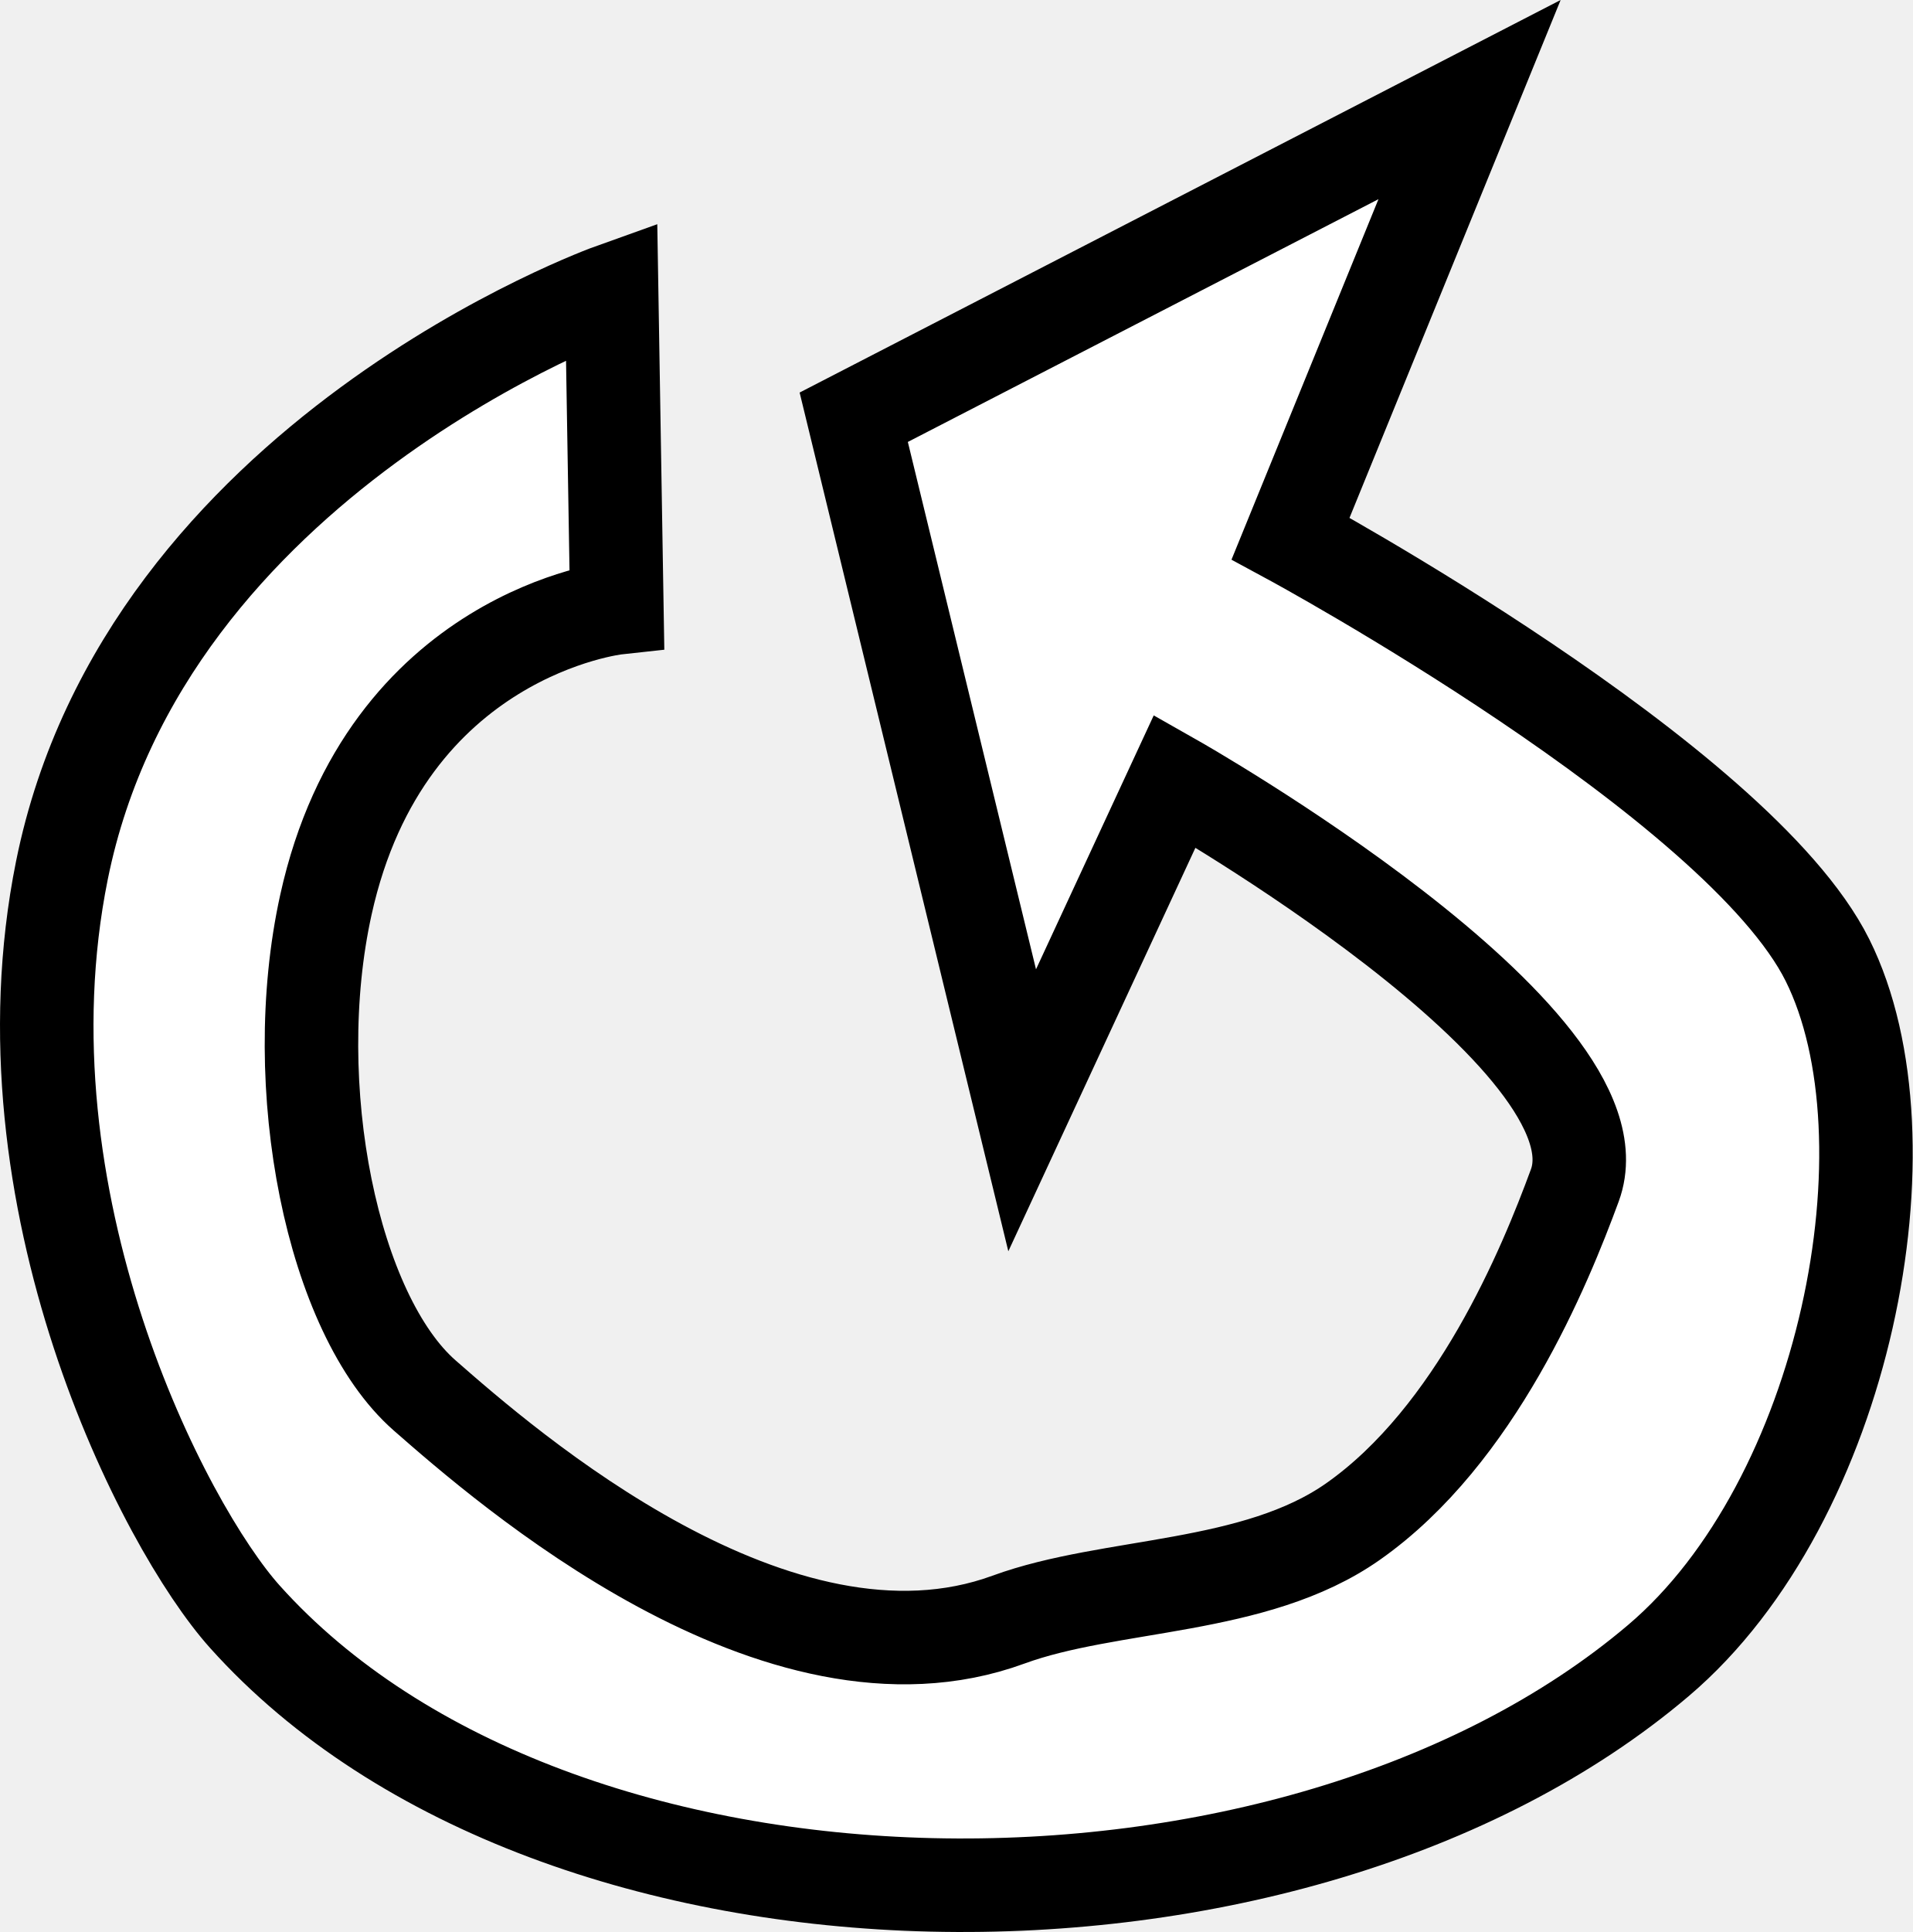
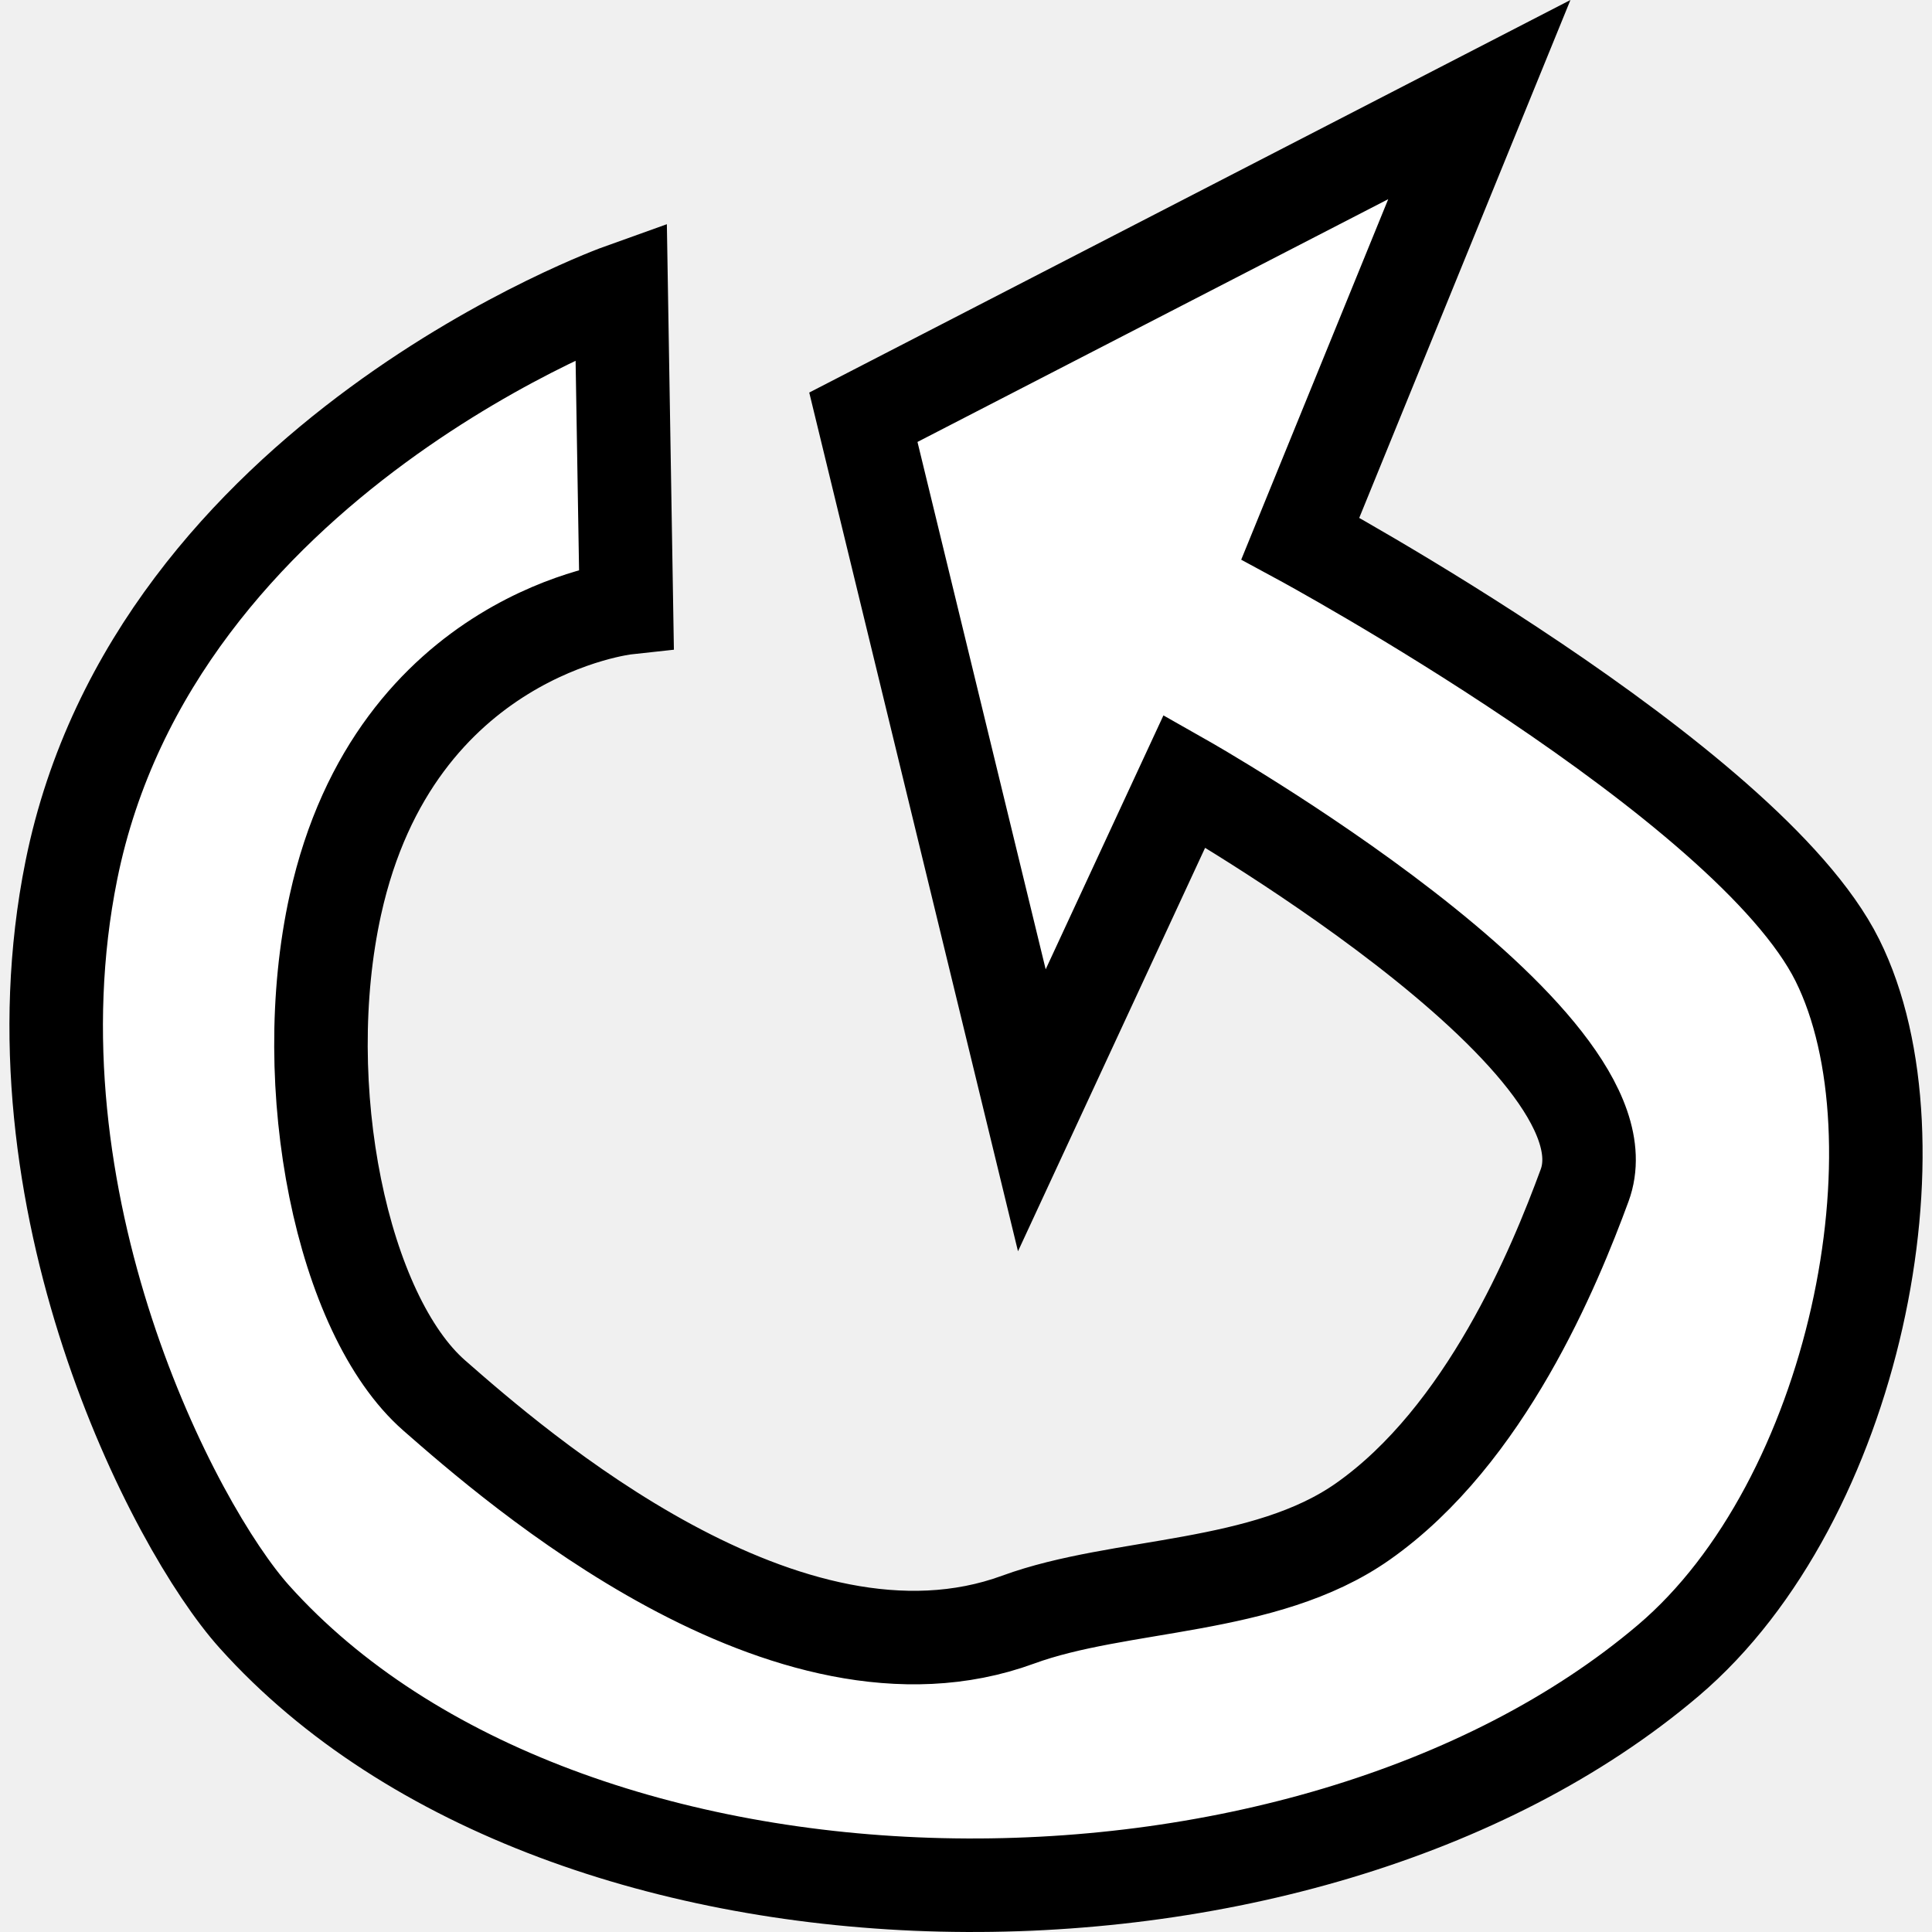
- <svg xmlns="http://www.w3.org/2000/svg" version="1.1" width="102.295" height="103.303" viewBox="0,0,102.295,103.303">
+ <svg xmlns="http://www.w3.org/2000/svg" version="1.1" width="32" height="32" viewBox="0,0,102.295,103.303">
  <g transform="translate(-188.8523,-126.9361)">
    <g data-paper-data="{&quot;isPaintingLayer&quot;:true}" fill="#ffffff" fill-rule="nonzero" stroke="#000000" stroke-width="5" stroke-linecap="round" stroke-linejoin="miter" stroke-miterlimit="10" stroke-dasharray="" stroke-dashoffset="0" style="mix-blend-mode: normal">
      <path d="M221.563,142.452c0,0 -24.944,8.916 -29.4,31.023c-3.549,17.607 5.45,35.075 9.787,39.909c16.631,18.533 56.069,18.915 75.599,2.339c10.055,-8.534 13.824,-27.853 9.04,-37.449c-4.784,-9.596 -28.713,-22.543 -28.713,-22.543l9.571,-23.47l-32.935,16.985l9.008,37.057l8.163,-17.602c0,0 24.28,13.769 21.394,21.617c-1.604,4.362 -5.291,13.36 -11.864,17.976c-5.253,3.689 -12.958,3.239 -18.426,5.243c-12.359,4.529 -26.937,-8.235 -31.219,-11.984c-4.93,-4.315 -7.431,-16.509 -5.286,-26.239c3.205,-14.535 15.562,-15.877 15.562,-15.877z" />
    </g>
  </g>
</svg>
